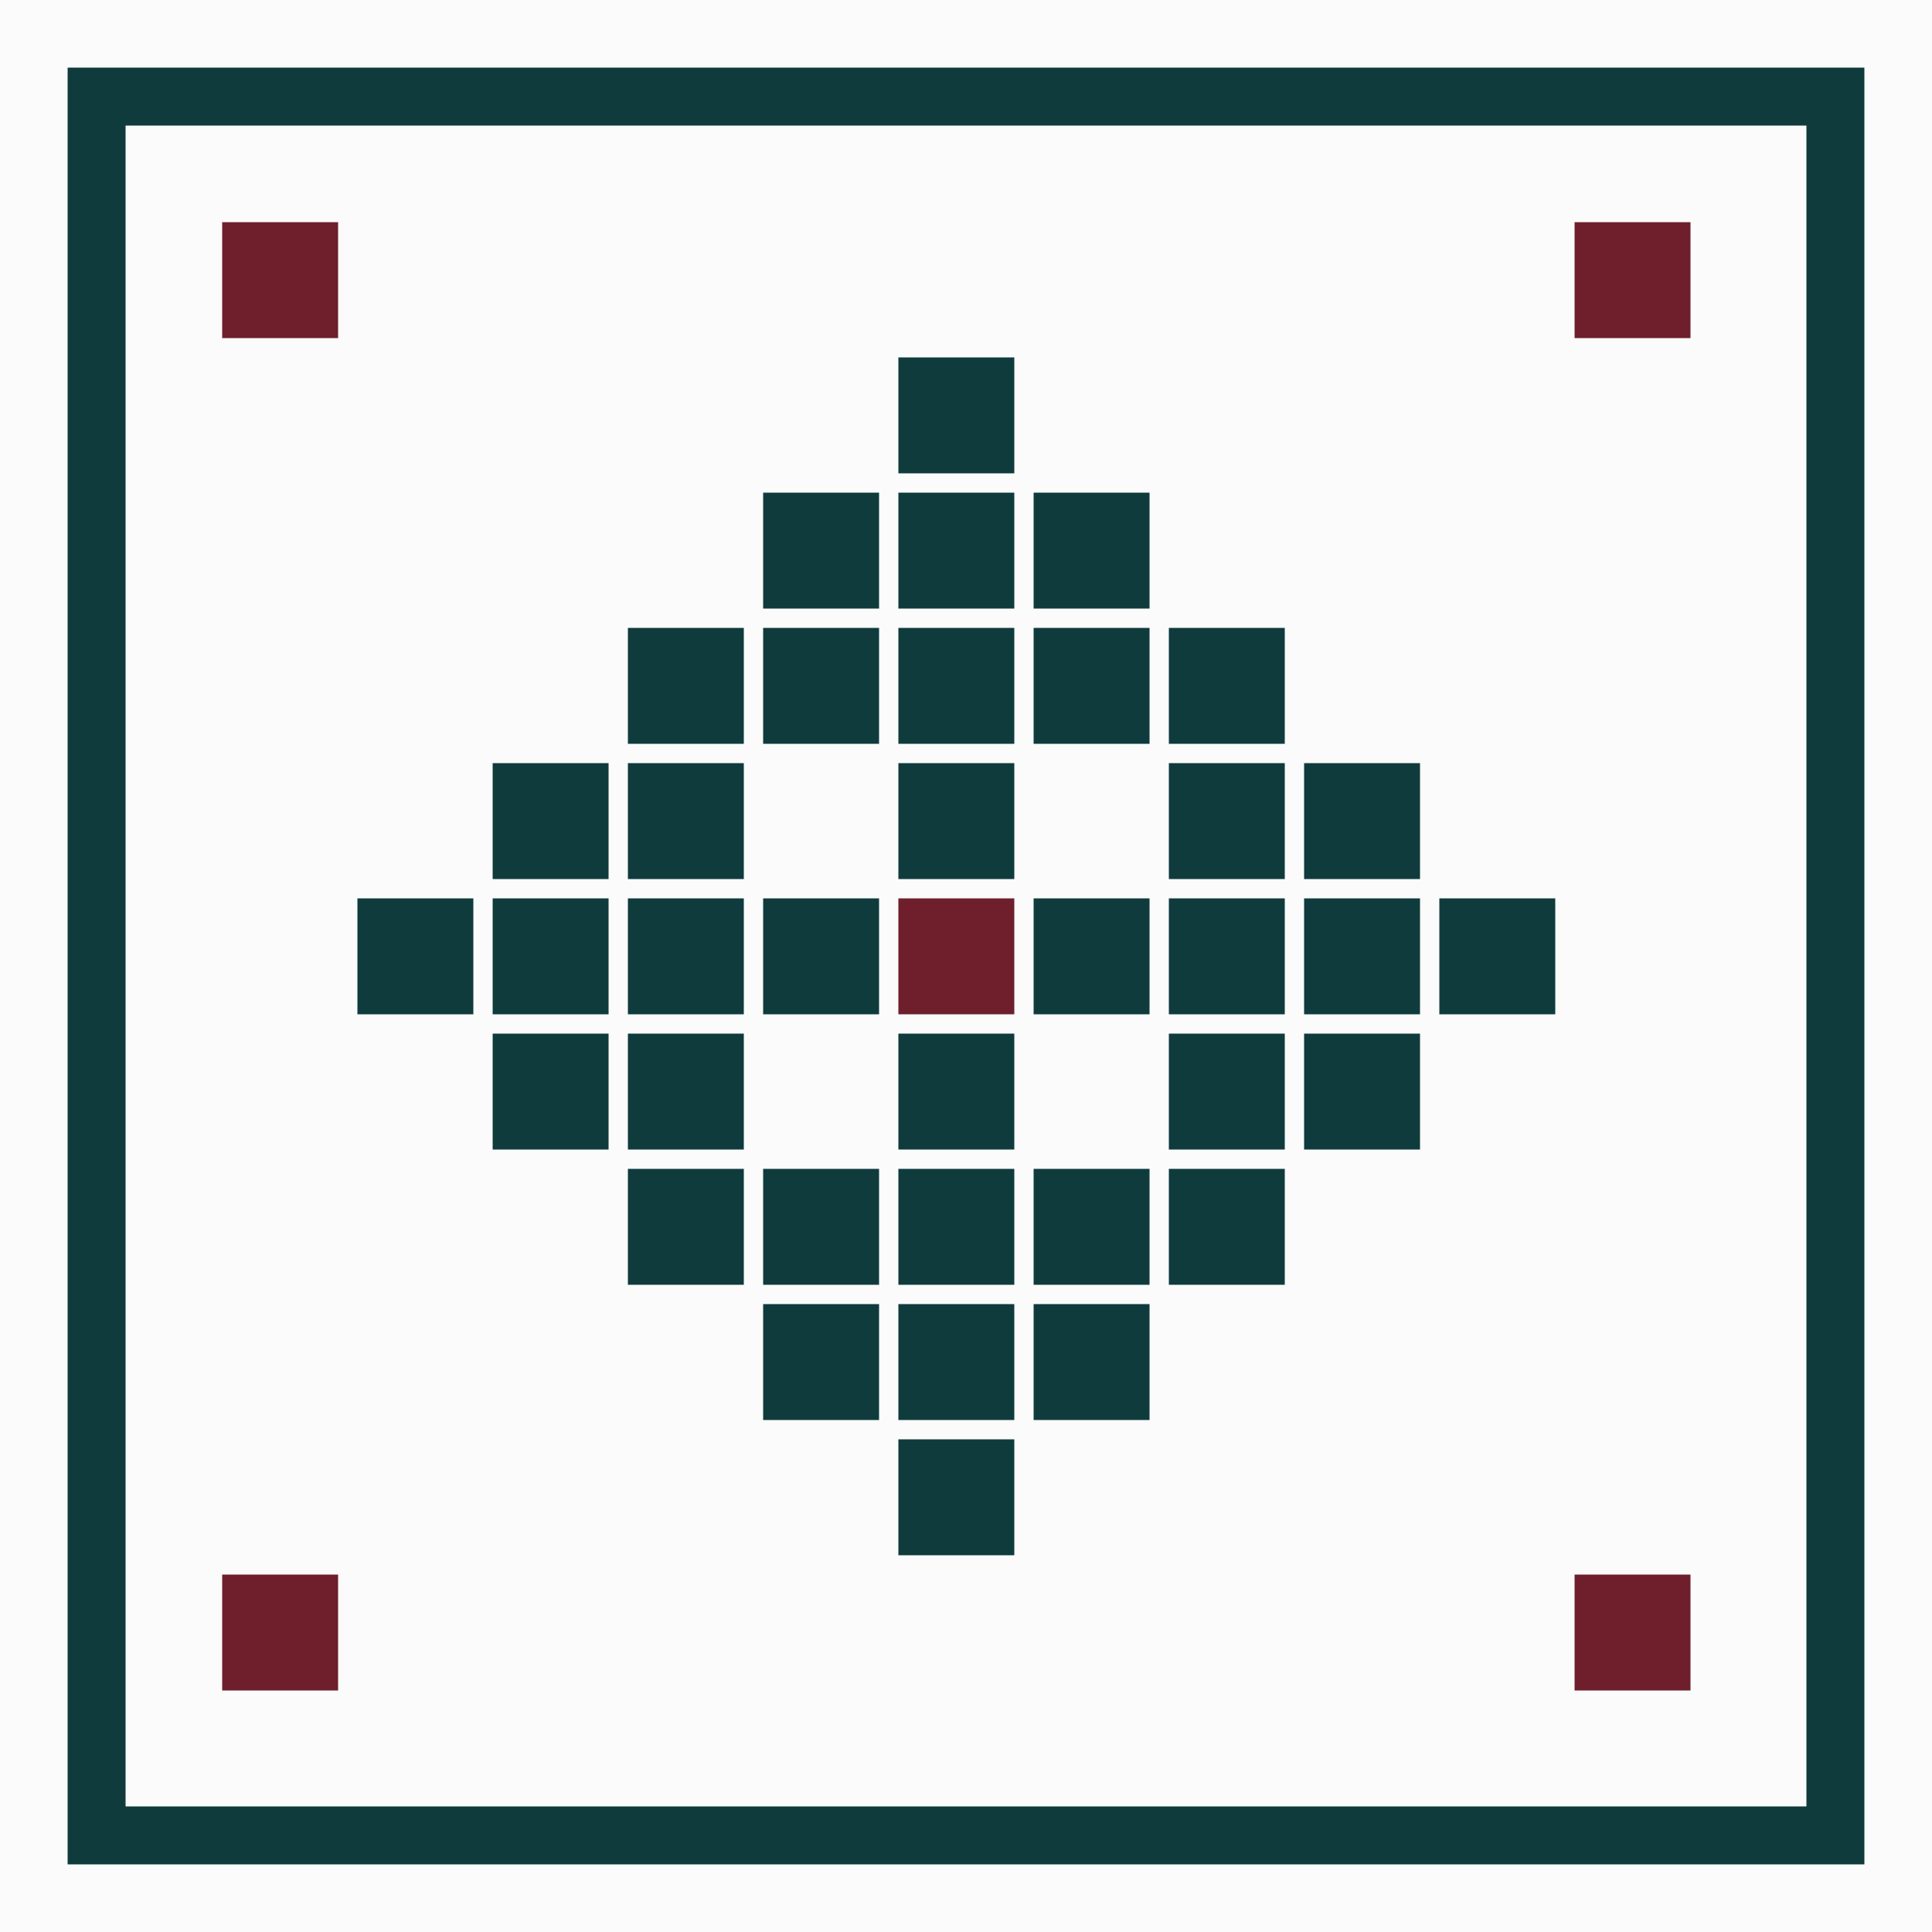
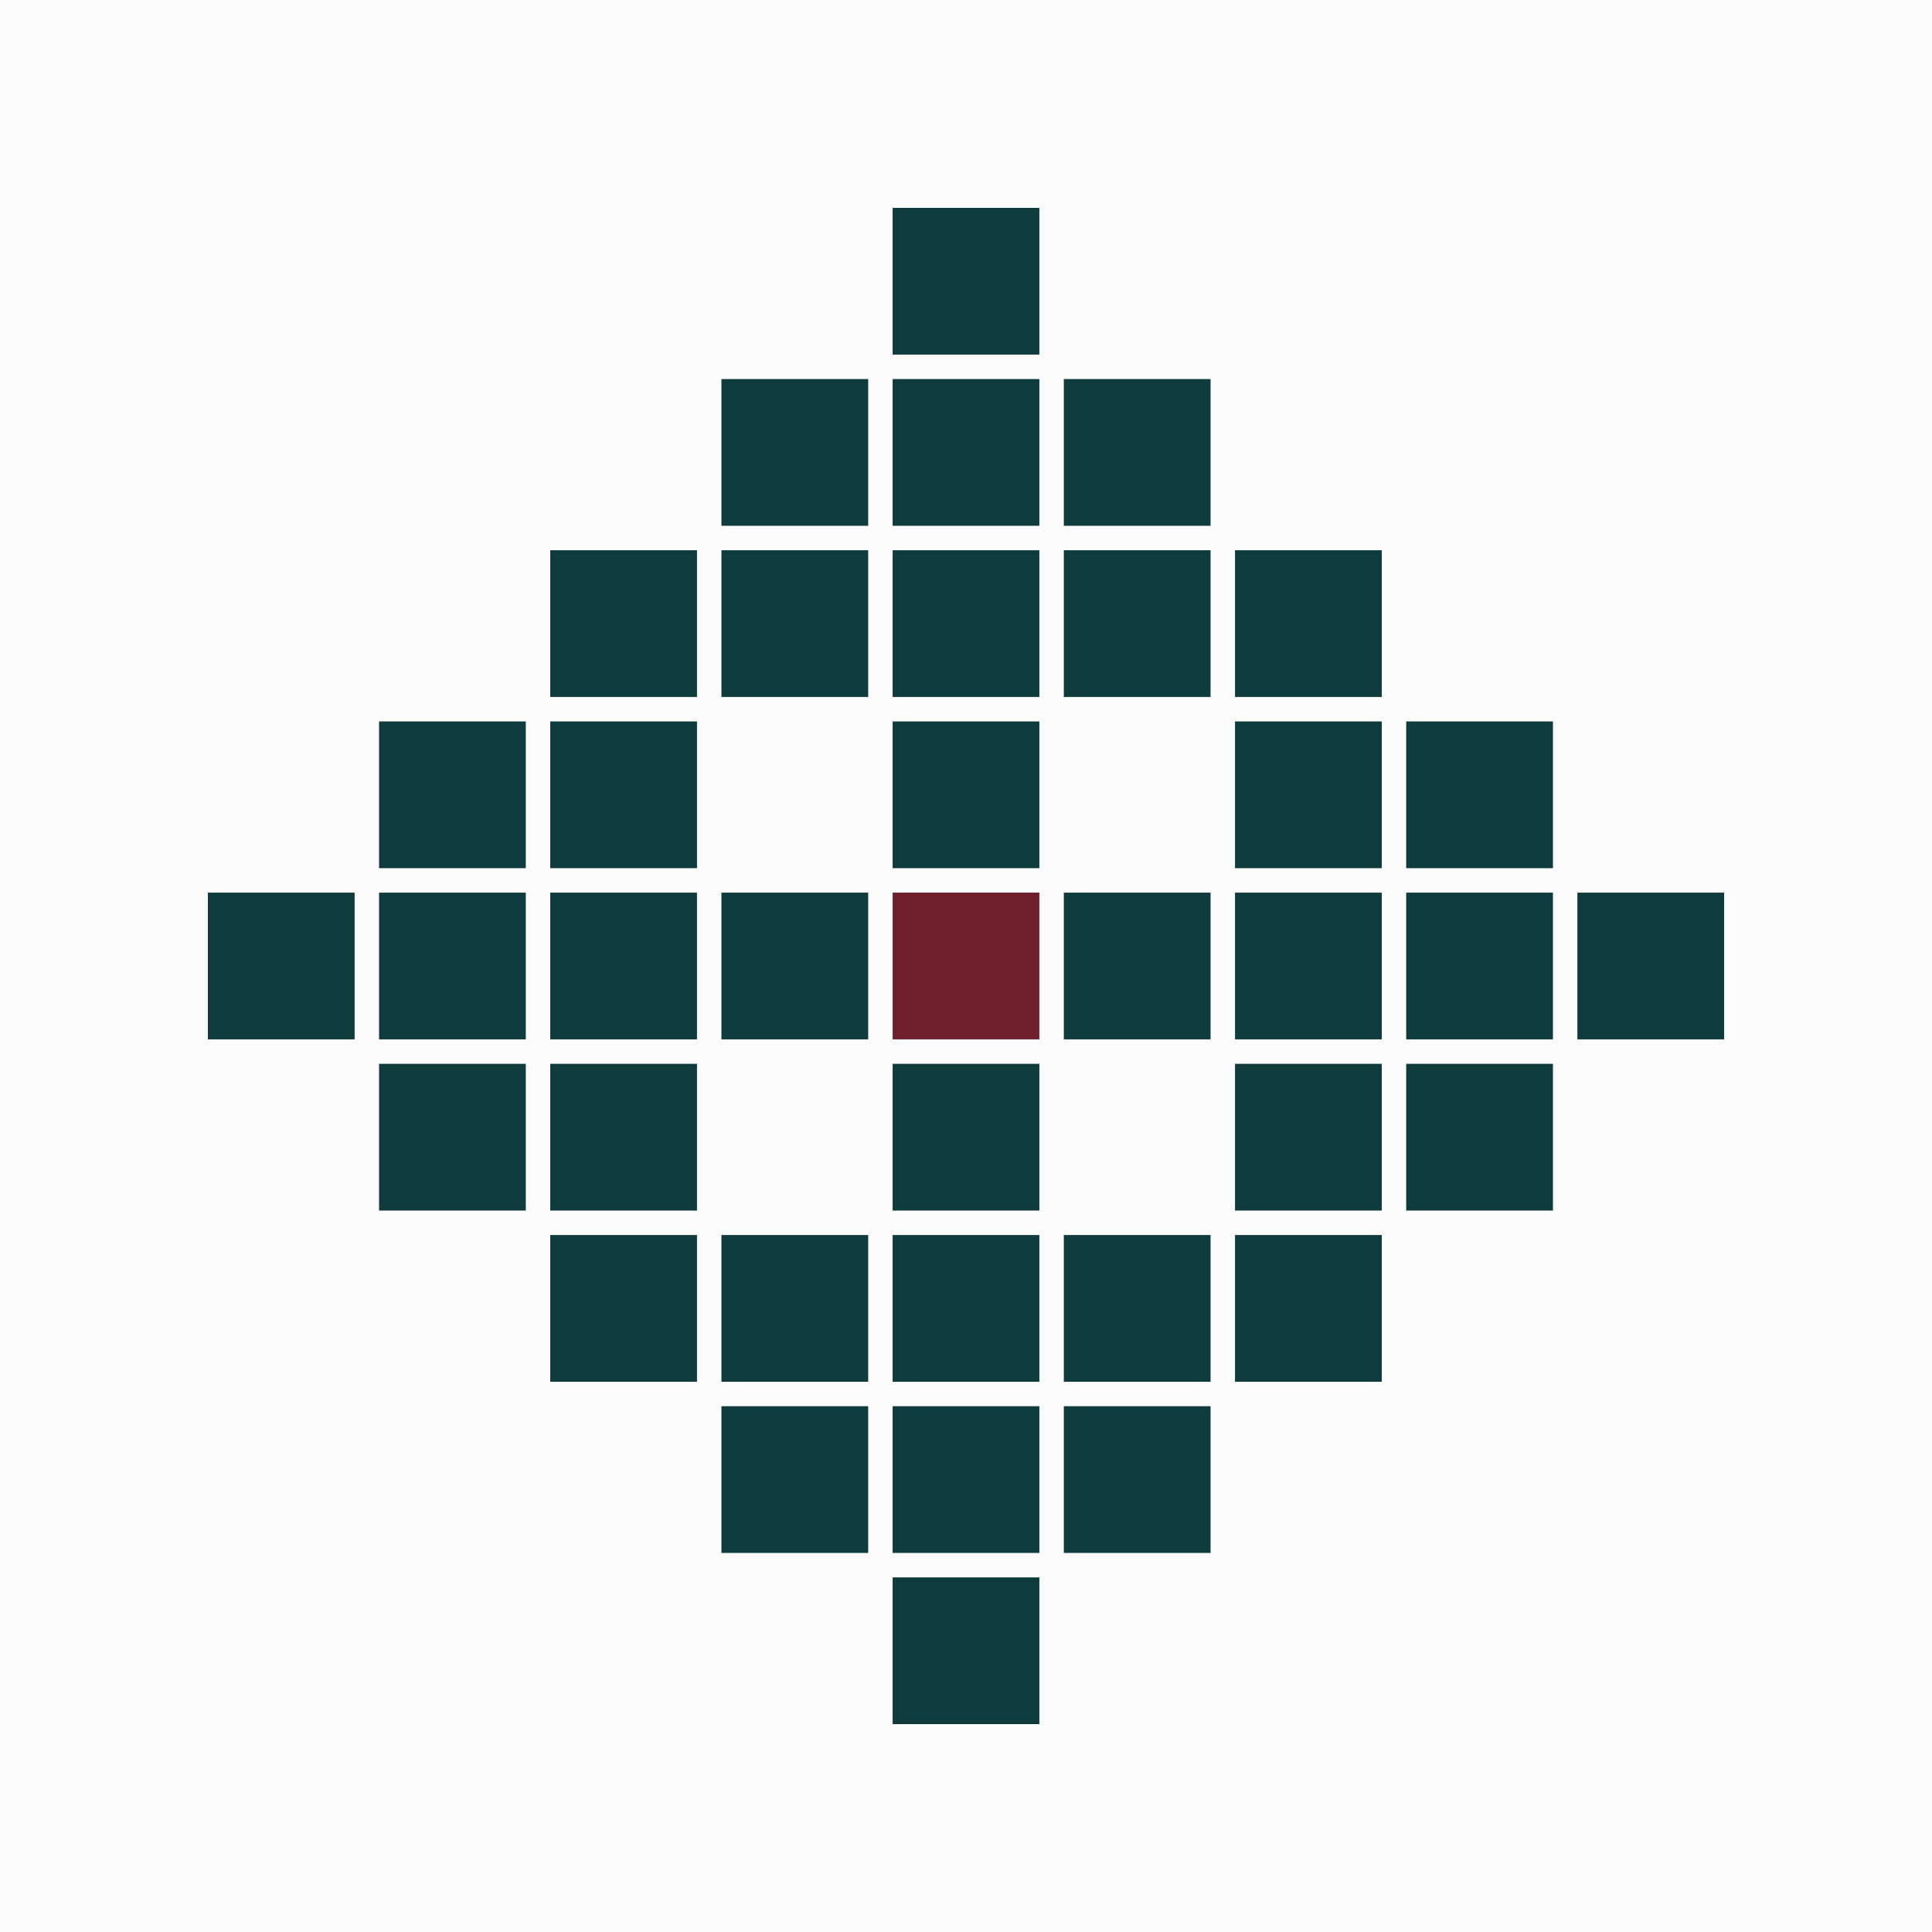
- <svg xmlns="http://www.w3.org/2000/svg" viewBox="0 0 100 100">
-   <rect width="100" height="100" fill="#FAFBFA" />
-   <rect x="5" y="5" width="90" height="90" fill="none" stroke="#0F3B3D" stroke-width="3" />
+ <svg xmlns="http://www.w3.org/2000/svg" viewBox="10 10 79 79">
+   <rect x="10" y="10" width="79" height="79" fill="#FAFBFA" />
  <g fill="#0F3B3D">
    <rect x="46.5" y="18.5" width="6" height="6" />
    <rect x="39.5" y="25.5" width="6" height="6" />
    <rect x="46.5" y="25.5" width="6" height="6" />
    <rect x="53.5" y="25.5" width="6" height="6" />
    <rect x="32.5" y="32.5" width="6" height="6" />
    <rect x="39.5" y="32.5" width="6" height="6" />
    <rect x="46.5" y="32.5" width="6" height="6" />
    <rect x="53.5" y="32.5" width="6" height="6" />
    <rect x="60.5" y="32.5" width="6" height="6" />
    <rect x="25.5" y="39.5" width="6" height="6" />
    <rect x="32.5" y="39.5" width="6" height="6" />
    <rect x="46.5" y="39.5" width="6" height="6" />
    <rect x="60.5" y="39.5" width="6" height="6" />
    <rect x="67.5" y="39.5" width="6" height="6" />
    <rect x="18.5" y="46.5" width="6" height="6" />
    <rect x="25.5" y="46.5" width="6" height="6" />
    <rect x="32.5" y="46.5" width="6" height="6" />
    <rect x="39.5" y="46.5" width="6" height="6" />
    <rect x="53.5" y="46.5" width="6" height="6" />
    <rect x="60.5" y="46.5" width="6" height="6" />
    <rect x="67.5" y="46.5" width="6" height="6" />
    <rect x="74.5" y="46.5" width="6" height="6" />
    <rect x="25.5" y="53.5" width="6" height="6" />
    <rect x="32.5" y="53.5" width="6" height="6" />
    <rect x="46.5" y="53.5" width="6" height="6" />
    <rect x="60.5" y="53.5" width="6" height="6" />
    <rect x="67.5" y="53.5" width="6" height="6" />
    <rect x="32.5" y="60.5" width="6" height="6" />
    <rect x="39.5" y="60.5" width="6" height="6" />
    <rect x="46.5" y="60.5" width="6" height="6" />
    <rect x="53.5" y="60.5" width="6" height="6" />
    <rect x="60.5" y="60.5" width="6" height="6" />
    <rect x="39.5" y="67.5" width="6" height="6" />
    <rect x="46.5" y="67.5" width="6" height="6" />
    <rect x="53.5" y="67.5" width="6" height="6" />
    <rect x="46.5" y="74.5" width="6" height="6" />
  </g>
-   <g fill="#6E1F2B">
-     <rect x="46.5" y="46.5" width="6" height="6" />
-     <rect x="11.5" y="11.5" width="6" height="6" />
-     <rect x="81.5" y="11.5" width="6" height="6" />
-     <rect x="11.5" y="81.5" width="6" height="6" />
-     <rect x="81.5" y="81.5" width="6" height="6" />
-   </g>
+   <rect x="46.5" y="46.5" width="6" height="6" fill="#6E1F2B" />
</svg>
